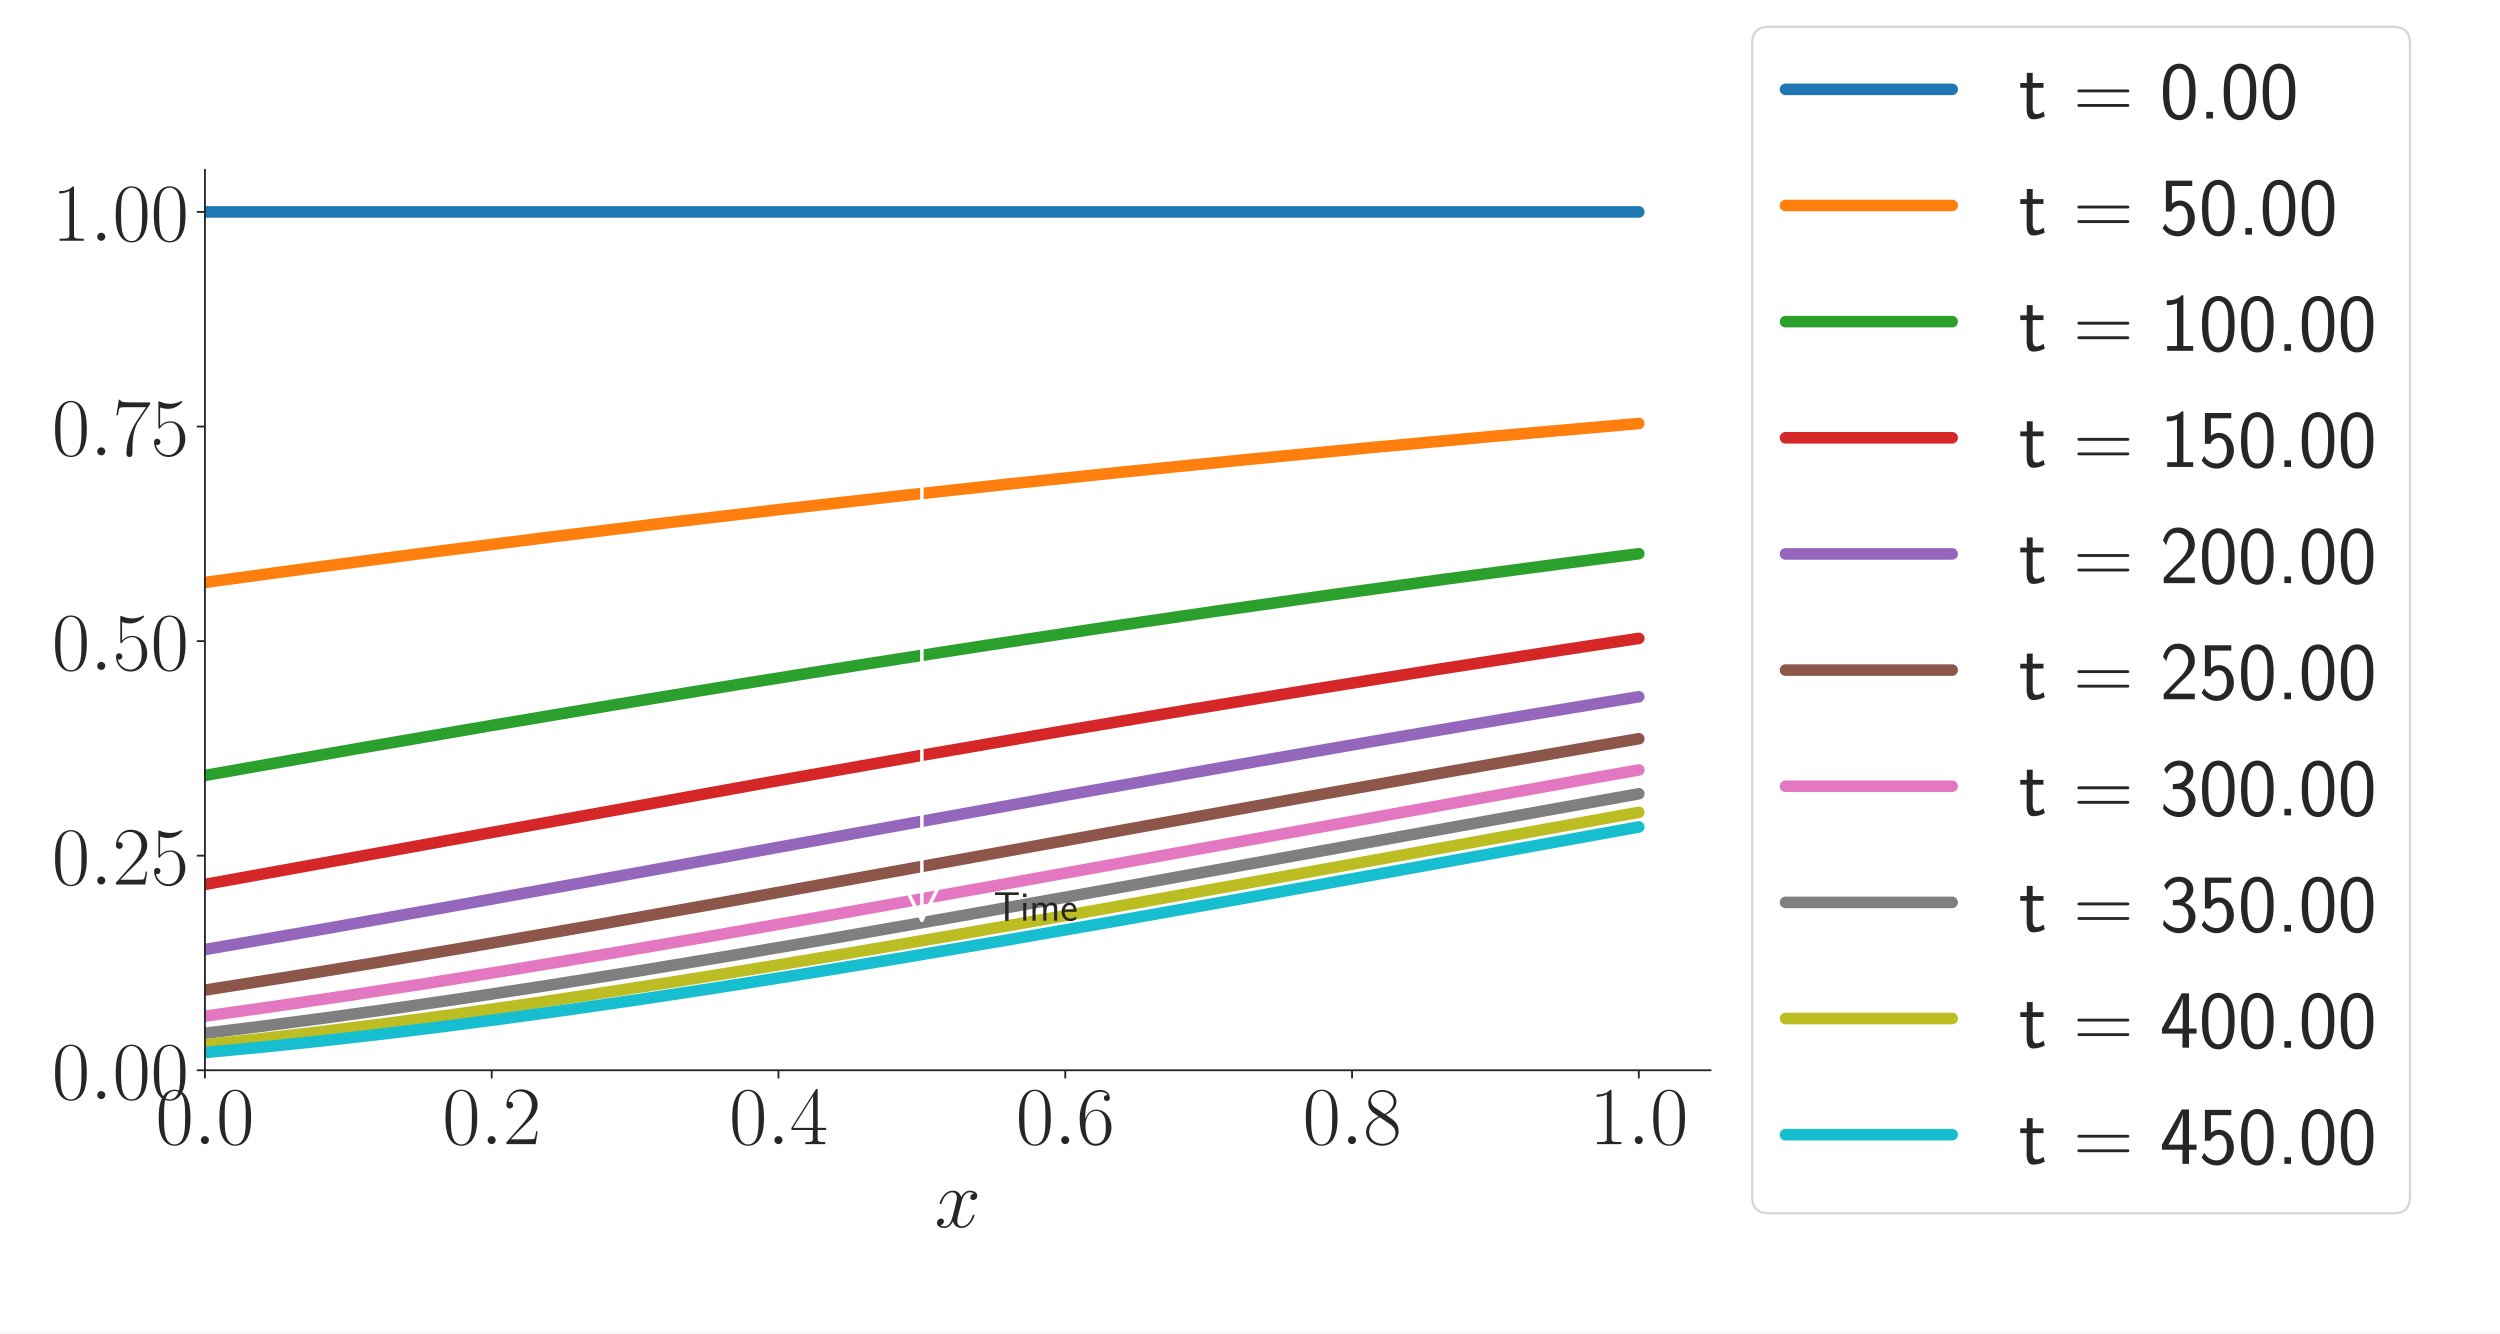
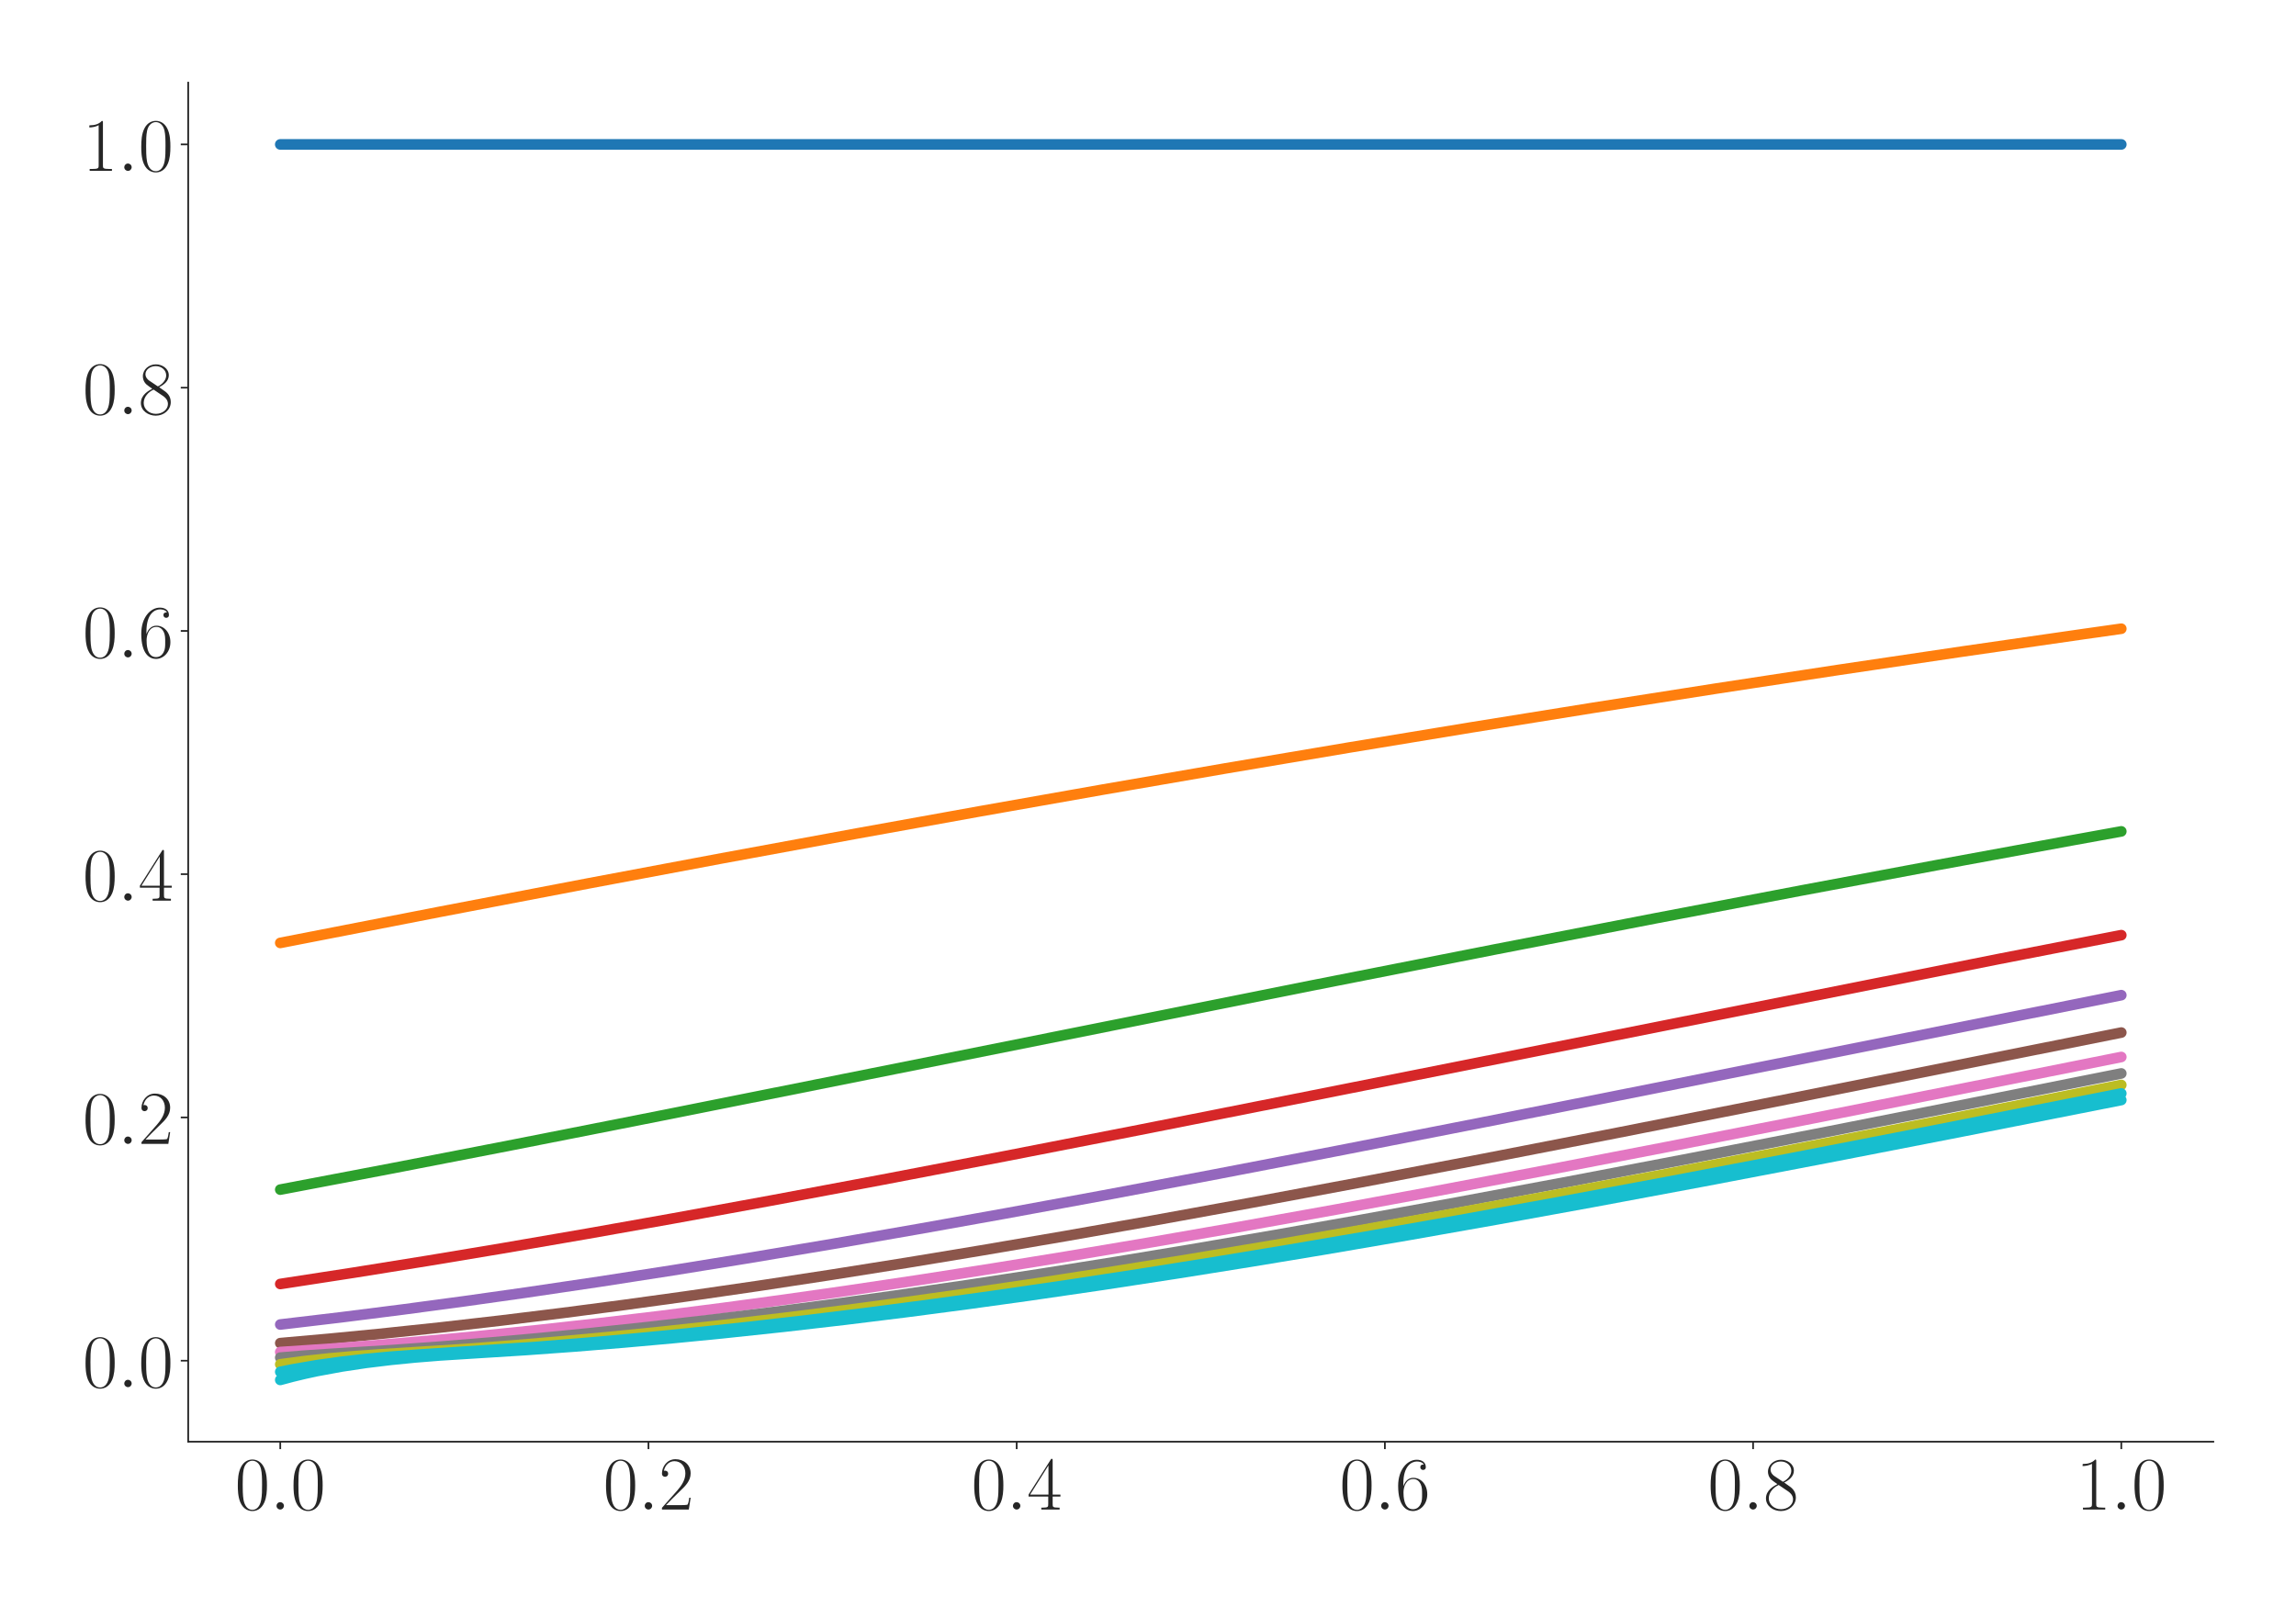
- <svg xmlns="http://www.w3.org/2000/svg" xmlns:xlink="http://www.w3.org/1999/xlink" width="1080pt" height="576pt" viewBox="0 0 1080 576" version="1.1">
+ <svg xmlns="http://www.w3.org/2000/svg" xmlns:xlink="http://www.w3.org/1999/xlink" width="1080pt" height="756pt" viewBox="0 0 1080 756" version="1.1">
  <defs>
    <style type="text/css">*{stroke-linejoin: round; stroke-linecap: butt}</style>
  </defs>
  <g id="figure_1">
    <g id="patch_1">
-       <path d="M 0 576  L 1080 576  L 1080 0  L 0 0  z " style="fill: #ffffff" />
+       <path d="M 0 756  L 1080 756  L 1080 0  L 0 0  z " style="fill: #ffffff" />
    </g>
    <g id="axes_1">
      <g id="patch_2">
-         <path d="M 88.532 462.355  L 738.936 462.355  L 738.936 73.401  L 88.532 73.401  z " style="fill: #ffffff" />
+         <path d="M 88.532 678.237  L 1041.12 678.237  L 1041.12 38.88  L 88.532 38.88  z " style="fill: #ffffff" />
      </g>
      <g id="matplotlib.axis_1">
        <g id="xtick_1">
          <g id="line2d_1">
            <defs>
-               <path id="m827ef4c443" d="M 0 0  L 0 3.5  " style="stroke: #262626; stroke-width: 0.8" />
+               <path id="maaef97484c" d="M 0 0  L 0 3.5  " style="stroke: #262626; stroke-width: 0.8" />
            </defs>
            <g>
-               <use xlink:href="#m827ef4c443" x="88.532" y="462.355" style="fill: #262626; stroke: #262626; stroke-width: 0.8" />
+               <use xlink:href="#maaef97484c" x="131.832" y="678.237" style="fill: #262626; stroke: #262626; stroke-width: 0.8" />
            </g>
          </g>
          <g id="text_1">
-             <g style="fill: #262626" transform="translate(67.20606 494.2611) scale(0.36 -0.36)">
+             <g style="fill: #262626" transform="translate(110.5055 710.1439) scale(0.36 -0.36)">
              <defs>
                <path id="CMR17-30" d="M 2688 2025  C 2688 2416 2682 3080 2413 3591  C 2176 4039 1798 4198 1466 4198  C 1158 4198 768 4058 525 3597  C 269 3118 243 2524 243 2025  C 243 1661 250 1106 448 619  C 723 -39 1216 -128 1466 -128  C 1760 -128 2208 -7 2470 600  C 2662 1042 2688 1559 2688 2025  z M 1466 -26  C 1056 -26 813 325 723 812  C 653 1188 653 1738 653 2096  C 653 2588 653 2997 736 3387  C 858 3929 1216 4096 1466 4096  C 1728 4096 2067 3923 2189 3400  C 2272 3036 2278 2607 2278 2096  C 2278 1680 2278 1169 2202 792  C 2067 95 1690 -26 1466 -26  z " transform="scale(0.015625)" />
                <path id="CMMI12-3a" d="M 1178 307  C 1178 492 1024 619 870 619  C 685 619 557 466 557 313  C 557 128 710 0 864 0  C 1050 0 1178 153 1178 307  z " transform="scale(0.015625)" />
              </defs>
              <use xlink:href="#CMR17-30" transform="scale(0.996264)" />
              <use xlink:href="#CMMI12-3a" transform="translate(45.69048 0) scale(0.996264)" />
              <use xlink:href="#CMR17-30" transform="translate(72.78765 0) scale(0.996264)" />
            </g>
          </g>
        </g>
        <g id="xtick_2">
          <g id="line2d_2">
            <g>
-               <use xlink:href="#m827ef4c443" x="212.419" y="462.355" style="fill: #262626; stroke: #262626; stroke-width: 0.8" />
+               <use xlink:href="#maaef97484c" x="305.029" y="678.237" style="fill: #262626; stroke: #262626; stroke-width: 0.8" />
            </g>
          </g>
          <g id="text_2">
-             <g style="fill: #262626" transform="translate(191.0925 494.2611) scale(0.36 -0.36)">
+             <g style="fill: #262626" transform="translate(283.7033 710.1439) scale(0.36 -0.36)">
              <defs>
                <path id="CMR17-32" d="M 2669 989  L 2554 989  C 2490 536 2438 459 2413 420  C 2381 369 1920 369 1830 369  L 602 369  C 832 619 1280 1072 1824 1597  C 2214 1967 2669 2402 2669 3035  C 2669 3790 2067 4224 1395 4224  C 691 4224 262 3604 262 3030  C 262 2780 448 2748 525 2748  C 589 2748 781 2787 781 3010  C 781 3207 614 3264 525 3264  C 486 3264 448 3258 422 3245  C 544 3790 915 4058 1306 4058  C 1862 4058 2227 3617 2227 3035  C 2227 2479 1901 2000 1536 1584  L 262 146  L 262 0  L 2515 0  L 2669 989  z " transform="scale(0.015625)" />
              </defs>
              <use xlink:href="#CMR17-30" transform="scale(0.996264)" />
              <use xlink:href="#CMMI12-3a" transform="translate(45.69048 0) scale(0.996264)" />
              <use xlink:href="#CMR17-32" transform="translate(72.78765 0) scale(0.996264)" />
            </g>
          </g>
        </g>
        <g id="xtick_3">
          <g id="line2d_3">
            <g>
-               <use xlink:href="#m827ef4c443" x="336.305" y="462.355" style="fill: #262626; stroke: #262626; stroke-width: 0.8" />
+               <use xlink:href="#maaef97484c" x="478.227" y="678.237" style="fill: #262626; stroke: #262626; stroke-width: 0.8" />
            </g>
          </g>
          <g id="text_3">
-             <g style="fill: #262626" transform="translate(314.979 494.2611) scale(0.36 -0.36)">
+             <g style="fill: #262626" transform="translate(456.9011 710.1439) scale(0.36 -0.36)">
              <defs>
                <path id="CMR17-34" d="M 2150 4122  C 2150 4256 2144 4256 2029 4256  L 128 1254  L 128 1088  L 1779 1088  L 1779 457  C 1779 224 1766 160 1318 160  L 1197 160  L 1197 0  C 1402 0 1747 0 1965 0  C 2182 0 2528 0 2733 0  L 2733 160  L 2611 160  C 2163 160 2150 224 2150 457  L 2150 1088  L 2803 1088  L 2803 1254  L 2150 1254  L 2150 4122  z M 1798 3703  L 1798 1254  L 256 1254  L 1798 3703  z " transform="scale(0.015625)" />
              </defs>
              <use xlink:href="#CMR17-30" transform="scale(0.996264)" />
              <use xlink:href="#CMMI12-3a" transform="translate(45.69048 0) scale(0.996264)" />
              <use xlink:href="#CMR17-34" transform="translate(72.78765 0) scale(0.996264)" />
            </g>
          </g>
        </g>
        <g id="xtick_4">
          <g id="line2d_4">
            <g>
-               <use xlink:href="#m827ef4c443" x="460.191" y="462.355" style="fill: #262626; stroke: #262626; stroke-width: 0.8" />
+               <use xlink:href="#maaef97484c" x="651.425" y="678.237" style="fill: #262626; stroke: #262626; stroke-width: 0.8" />
            </g>
          </g>
          <g id="text_4">
-             <g style="fill: #262626" transform="translate(438.8654 494.2611) scale(0.36 -0.36)">
+             <g style="fill: #262626" transform="translate(630.0989 710.1439) scale(0.36 -0.36)">
              <defs>
                <path id="CMR17-36" d="M 678 2176  C 678 3690 1395 4032 1811 4032  C 1946 4032 2272 4009 2400 3776  C 2298 3776 2106 3776 2106 3553  C 2106 3381 2246 3323 2336 3323  C 2394 3323 2566 3348 2566 3560  C 2566 3954 2246 4179 1805 4179  C 1043 4179 243 3390 243 1984  C 243 253 966 -128 1478 -128  C 2099 -128 2688 427 2688 1283  C 2688 2081 2170 2662 1517 2662  C 1126 2662 838 2407 678 1960  L 678 2176  z M 1478 25  C 691 25 691 1200 691 1436  C 691 1896 909 2560 1504 2560  C 1613 2560 1926 2560 2138 2120  C 2253 1870 2253 1609 2253 1289  C 2253 944 2253 690 2118 434  C 1978 171 1773 25 1478 25  z " transform="scale(0.015625)" />
              </defs>
              <use xlink:href="#CMR17-30" transform="scale(0.996264)" />
              <use xlink:href="#CMMI12-3a" transform="translate(45.69048 0) scale(0.996264)" />
              <use xlink:href="#CMR17-36" transform="translate(72.78765 0) scale(0.996264)" />
            </g>
          </g>
        </g>
        <g id="xtick_5">
          <g id="line2d_5">
            <g>
-               <use xlink:href="#m827ef4c443" x="584.078" y="462.355" style="fill: #262626; stroke: #262626; stroke-width: 0.8" />
+               <use xlink:href="#maaef97484c" x="824.623" y="678.237" style="fill: #262626; stroke: #262626; stroke-width: 0.8" />
            </g>
          </g>
          <g id="text_5">
-             <g style="fill: #262626" transform="translate(562.7519 494.2611) scale(0.36 -0.36)">
+             <g style="fill: #262626" transform="translate(803.2967 710.1439) scale(0.36 -0.36)">
              <defs>
                <path id="CMR17-38" d="M 1741 2264  C 2144 2467 2554 2773 2554 3263  C 2554 3841 1990 4179 1472 4179  C 890 4179 378 3759 378 3180  C 378 3021 416 2747 666 2505  C 730 2442 998 2251 1171 2130  C 883 1983 211 1634 211 934  C 211 279 838 -128 1459 -128  C 2144 -128 2720 362 2720 1010  C 2720 1590 2330 1857 2074 2029  L 1741 2264  z M 902 2822  C 851 2854 595 3051 595 3351  C 595 3739 998 4032 1459 4032  C 1965 4032 2336 3676 2336 3262  C 2336 2669 1670 2331 1638 2331  C 1632 2331 1626 2331 1574 2370  L 902 2822  z M 2080 1519  C 2176 1449 2483 1240 2483 851  C 2483 381 2010 25 1472 25  C 890 25 448 438 448 940  C 448 1443 838 1862 1280 2060  L 2080 1519  z " transform="scale(0.015625)" />
              </defs>
              <use xlink:href="#CMR17-30" transform="scale(0.996264)" />
              <use xlink:href="#CMMI12-3a" transform="translate(45.69048 0) scale(0.996264)" />
              <use xlink:href="#CMR17-38" transform="translate(72.78765 0) scale(0.996264)" />
            </g>
          </g>
        </g>
        <g id="xtick_6">
          <g id="line2d_6">
            <g>
-               <use xlink:href="#m827ef4c443" x="707.964" y="462.355" style="fill: #262626; stroke: #262626; stroke-width: 0.8" />
+               <use xlink:href="#maaef97484c" x="997.821" y="678.237" style="fill: #262626; stroke: #262626; stroke-width: 0.8" />
            </g>
          </g>
          <g id="text_6">
-             <g style="fill: #262626" transform="translate(686.6383 494.2611) scale(0.36 -0.36)">
+             <g style="fill: #262626" transform="translate(976.4945 710.1439) scale(0.36 -0.36)">
              <defs>
                <path id="CMR17-31" d="M 1702 4058  C 1702 4192 1696 4192 1606 4192  C 1357 3916 979 3827 621 3827  C 602 3827 570 3827 563 3808  C 557 3795 557 3782 557 3648  C 755 3648 1088 3686 1344 3839  L 1344 461  C 1344 236 1331 160 781 160  L 589 160  L 589 0  C 896 0 1216 0 1523 0  C 1830 0 2150 0 2458 0  L 2458 160  L 2266 160  C 1715 160 1702 230 1702 458  L 1702 4058  z " transform="scale(0.015625)" />
              </defs>
              <use xlink:href="#CMR17-31" transform="scale(0.996264)" />
              <use xlink:href="#CMMI12-3a" transform="translate(45.69048 0) scale(0.996264)" />
              <use xlink:href="#CMR17-30" transform="translate(72.78765 0) scale(0.996264)" />
            </g>
-           </g>
-         </g>
-         <g id="text_7">
-           <g style="fill: #262626" transform="translate(403.7559 530.1439) scale(0.36 -0.36)">
-             <defs>
-               <path id="CMMI12-78" d="M 3034 2606  C 2829 2567 2752 2414 2752 2293  C 2752 2139 2874 2088 2963 2088  C 3155 2088 3290 2254 3290 2427  C 3290 2695 2982 2816 2714 2816  C 2323 2816 2106 2433 2048 2312  C 1901 2816 1504 2816 1389 2816  C 736 2816 390 1980 390 1839  C 390 1814 416 1782 461 1782  C 512 1782 525 1820 538 1846  C 755 2555 1184 2689 1370 2689  C 1658 2689 1715 2420 1715 2267  C 1715 2127 1677 1980 1600 1673  L 1382 798  C 1286 415 1101 64 762 64  C 730 64 570 64 435 147  C 666 192 717 383 717 460  C 717 588 621 664 499 664  C 346 664 179 530 179 326  C 179 57 480 -64 755 -64  C 1062 -64 1280 179 1414 441  C 1517 64 1837 -64 2074 -64  C 2726 -64 3072 773 3072 913  C 3072 945 3046 971 3008 971  C 2950 971 2944 939 2925 888  C 2752 326 2381 64 2093 64  C 1869 64 1747 230 1747 492  C 1747 632 1773 734 1875 1156  L 2099 2024  C 2195 2408 2413 2689 2707 2689  C 2720 2689 2899 2689 3034 2606  z " transform="scale(0.015625)" />
-             </defs>
-             <use xlink:href="#CMMI12-78" transform="scale(0.996264)" />
          </g>
        </g>
      </g>
      <g id="matplotlib.axis_2">
        <g id="ytick_1">
          <g id="line2d_7">
            <defs>
-               <path id="m76664c6b09" d="M 0 0  L -3.5 0  " style="stroke: #262626; stroke-width: 0.8" />
+               <path id="mf8c71dcb73" d="M 0 0  L -3.5 0  " style="stroke: #262626; stroke-width: 0.8" />
            </defs>
            <g>
-               <use xlink:href="#m76664c6b09" x="88.532" y="462.355" style="fill: #262626; stroke: #262626; stroke-width: 0.8" />
-             </g>
-           </g>
-           <g id="text_8">
-             <g style="fill: #262626" transform="translate(22.43143 474.8078) scale(0.36 -0.36)">
-               <use xlink:href="#CMR17-30" transform="scale(0.996264)" />
-               <use xlink:href="#CMMI12-3a" transform="translate(45.69048 0) scale(0.996264)" />
-               <use xlink:href="#CMR17-30" transform="translate(72.78765 0) scale(0.996264)" />
-               <use xlink:href="#CMR17-30" transform="translate(118.4781 0) scale(0.996264)" />
+               <use xlink:href="#mf8c71dcb73" x="88.532" y="640.121" style="fill: #262626; stroke: #262626; stroke-width: 0.8" />
+             </g>
+           </g>
+           <g id="text_7">
+             <g style="fill: #262626" transform="translate(38.88 652.5739) scale(0.36 -0.36)">
+               <use xlink:href="#CMR17-30" transform="scale(0.996264)" />
+               <use xlink:href="#CMMI12-3a" transform="translate(45.69048 0) scale(0.996264)" />
+               <use xlink:href="#CMR17-30" transform="translate(72.78765 0) scale(0.996264)" />
            </g>
          </g>
        </g>
        <g id="ytick_2">
          <g id="line2d_8">
            <g>
-               <use xlink:href="#m76664c6b09" x="88.532" y="369.655" style="fill: #262626; stroke: #262626; stroke-width: 0.8" />
-             </g>
-           </g>
-           <g id="text_9">
-             <g style="fill: #262626" transform="translate(22.43143 382.1086) scale(0.36 -0.36)">
-               <defs>
-                 <path id="CMR17-35" d="M 730 3692  C 794 3666 1056 3584 1325 3584  C 1920 3584 2246 3911 2432 4100  C 2432 4157 2432 4192 2394 4192  C 2387 4192 2374 4192 2323 4163  C 2099 4058 1837 3973 1517 3973  C 1325 3973 1037 3999 723 4139  C 653 4171 640 4171 634 4171  C 602 4171 595 4164 595 4037  L 595 2203  C 595 2089 595 2057 659 2057  C 691 2057 704 2070 736 2114  C 941 2401 1222 2522 1542 2522  C 1766 2522 2246 2382 2246 1289  C 2246 1085 2246 715 2054 421  C 1894 159 1645 25 1370 25  C 947 25 518 320 403 814  C 429 807 480 795 506 795  C 589 795 749 840 749 1038  C 749 1210 627 1280 506 1280  C 358 1280 262 1190 262 1011  C 262 454 704 -128 1382 -128  C 2042 -128 2669 440 2669 1264  C 2669 2030 2170 2624 1549 2624  C 1222 2624 947 2503 730 2274  L 730 3692  z " transform="scale(0.015625)" />
-               </defs>
+               <use xlink:href="#mf8c71dcb73" x="88.532" y="525.685" style="fill: #262626; stroke: #262626; stroke-width: 0.8" />
+             </g>
+           </g>
+           <g id="text_8">
+             <g style="fill: #262626" transform="translate(38.88 538.1381) scale(0.36 -0.36)">
              <use xlink:href="#CMR17-30" transform="scale(0.996264)" />
              <use xlink:href="#CMMI12-3a" transform="translate(45.69048 0) scale(0.996264)" />
              <use xlink:href="#CMR17-32" transform="translate(72.78765 0) scale(0.996264)" />
-               <use xlink:href="#CMR17-35" transform="translate(118.4781 0) scale(0.996264)" />
            </g>
          </g>
        </g>
        <g id="ytick_3">
          <g id="line2d_9">
            <g>
-               <use xlink:href="#m76664c6b09" x="88.532" y="276.956" style="fill: #262626; stroke: #262626; stroke-width: 0.8" />
-             </g>
-           </g>
-           <g id="text_10">
-             <g style="fill: #262626" transform="translate(22.43143 289.4093) scale(0.36 -0.36)">
-               <use xlink:href="#CMR17-30" transform="scale(0.996264)" />
-               <use xlink:href="#CMMI12-3a" transform="translate(45.69048 0) scale(0.996264)" />
-               <use xlink:href="#CMR17-35" transform="translate(72.78765 0) scale(0.996264)" />
-               <use xlink:href="#CMR17-30" transform="translate(118.4781 0) scale(0.996264)" />
+               <use xlink:href="#mf8c71dcb73" x="88.532" y="411.249" style="fill: #262626; stroke: #262626; stroke-width: 0.8" />
+             </g>
+           </g>
+           <g id="text_9">
+             <g style="fill: #262626" transform="translate(38.88 423.7024) scale(0.36 -0.36)">
+               <use xlink:href="#CMR17-30" transform="scale(0.996264)" />
+               <use xlink:href="#CMMI12-3a" transform="translate(45.69048 0) scale(0.996264)" />
+               <use xlink:href="#CMR17-34" transform="translate(72.78765 0) scale(0.996264)" />
            </g>
          </g>
        </g>
        <g id="ytick_4">
          <g id="line2d_10">
            <g>
-               <use xlink:href="#m76664c6b09" x="88.532" y="184.257" style="fill: #262626; stroke: #262626; stroke-width: 0.8" />
-             </g>
-           </g>
-           <g id="text_11">
-             <g style="fill: #262626" transform="translate(22.43143 196.7101) scale(0.36 -0.36)">
-               <defs>
-                 <path id="CMR17-37" d="M 2886 3941  L 2886 4081  L 1382 4081  C 634 4081 621 4165 595 4288  L 480 4288  L 294 3094  L 410 3094  C 429 3215 474 3540 550 3661  C 589 3712 1062 3712 1171 3712  L 2579 3712  L 1869 2661  C 1395 1954 1069 999 1069 165  C 1069 89 1069 -128 1299 -128  C 1530 -128 1530 89 1530 171  L 1530 465  C 1530 1508 1709 2196 2003 2636  L 2886 3941  z " transform="scale(0.015625)" />
-               </defs>
-               <use xlink:href="#CMR17-30" transform="scale(0.996264)" />
-               <use xlink:href="#CMMI12-3a" transform="translate(45.69048 0) scale(0.996264)" />
-               <use xlink:href="#CMR17-37" transform="translate(72.78765 0) scale(0.996264)" />
-               <use xlink:href="#CMR17-35" transform="translate(118.4781 0) scale(0.996264)" />
+               <use xlink:href="#mf8c71dcb73" x="88.532" y="296.813" style="fill: #262626; stroke: #262626; stroke-width: 0.8" />
+             </g>
+           </g>
+           <g id="text_10">
+             <g style="fill: #262626" transform="translate(38.88 309.2666) scale(0.36 -0.36)">
+               <use xlink:href="#CMR17-30" transform="scale(0.996264)" />
+               <use xlink:href="#CMMI12-3a" transform="translate(45.69048 0) scale(0.996264)" />
+               <use xlink:href="#CMR17-36" transform="translate(72.78765 0) scale(0.996264)" />
            </g>
          </g>
        </g>
        <g id="ytick_5">
          <g id="line2d_11">
            <g>
-               <use xlink:href="#m76664c6b09" x="88.532" y="91.558" style="fill: #262626; stroke: #262626; stroke-width: 0.8" />
+               <use xlink:href="#mf8c71dcb73" x="88.532" y="182.377" style="fill: #262626; stroke: #262626; stroke-width: 0.8" />
+             </g>
+           </g>
+           <g id="text_11">
+             <g style="fill: #262626" transform="translate(38.88 194.8308) scale(0.36 -0.36)">
+               <use xlink:href="#CMR17-30" transform="scale(0.996264)" />
+               <use xlink:href="#CMMI12-3a" transform="translate(45.69048 0) scale(0.996264)" />
+               <use xlink:href="#CMR17-38" transform="translate(72.78765 0) scale(0.996264)" />
+             </g>
+           </g>
+         </g>
+         <g id="ytick_6">
+           <g id="line2d_12">
+             <g>
+               <use xlink:href="#mf8c71dcb73" x="88.532" y="67.942" style="fill: #262626; stroke: #262626; stroke-width: 0.8" />
            </g>
          </g>
          <g id="text_12">
-             <g style="fill: #262626" transform="translate(22.43143 104.0109) scale(0.36 -0.36)">
+             <g style="fill: #262626" transform="translate(38.88 80.39499) scale(0.36 -0.36)">
              <use xlink:href="#CMR17-31" transform="scale(0.996264)" />
              <use xlink:href="#CMMI12-3a" transform="translate(45.69048 0) scale(0.996264)" />
              <use xlink:href="#CMR17-30" transform="translate(72.78765 0) scale(0.996264)" />
-               <use xlink:href="#CMR17-30" transform="translate(118.4781 0) scale(0.996264)" />
-             </g>
-           </g>
-         </g>
-       </g>
-       <g id="line2d_12">
-         <path d="M 88.532 91.558  L 707.964 91.558  L 707.964 91.558  " clip-path="url(#pfb29cc18ec)" style="fill: none; stroke: #1f77b4; stroke-width: 5; stroke-linecap: round" />
+             </g>
+           </g>
+         </g>
      </g>
      <g id="line2d_13">
-         <path d="M 88.532 251.611  L 138.087 244.868  L 187.641 238.354  L 237.196 232.067  L 286.75 226.004  L 336.305 220.163  L 385.86 214.54  L 435.414 209.129  L 484.969 203.928  L 538.653 198.522  L 592.337 193.349  L 646.021 188.401  L 703.835 183.316  L 707.964 182.962  L 707.964 182.962  " clip-path="url(#pfb29cc18ec)" style="fill: none; stroke: #ff7f0e; stroke-width: 5; stroke-linecap: round" />
+         <path d="M 131.832 67.942  L 997.821 67.942  L 997.821 67.942  " clip-path="url(#p69872ab259)" style="fill: none; stroke: #1f77b4; stroke-width: 5; stroke-linecap: round" />
      </g>
      <g id="line2d_14">
-         <path d="M 88.532 334.99  L 154.605 323.351  L 212.419 313.391  L 266.103 304.354  L 319.787 295.539  L 373.471 286.958  L 427.155 278.622  L 476.71 271.151  L 526.264 263.898  L 575.819 256.867  L 625.373 250.058  L 674.928 243.472  L 707.964 239.204  L 707.964 239.204  " clip-path="url(#pfb29cc18ec)" style="fill: none; stroke: #2ca02c; stroke-width: 5; stroke-linecap: round" />
+         <path d="M 131.832 443.584  L 206.884 428.961  L 276.163 415.703  L 339.669 403.777  L 403.175 392.086  L 460.907 381.675  L 518.64 371.478  L 576.373 361.504  L 634.105 351.757  L 691.838 342.243  L 749.57 332.964  L 807.303 323.922  L 865.036 315.119  L 922.768 306.554  L 980.501 298.226  L 997.821 295.776  L 997.821 295.776  " clip-path="url(#p69872ab259)" style="fill: none; stroke: #ff7f0e; stroke-width: 5; stroke-linecap: round" />
      </g>
      <g id="line2d_15">
-         <path d="M 88.532 382.07  L 332.175 337.927  L 398.248 326.291  L 456.062 316.32  L 513.876 306.577  L 567.56 297.752  L 621.244 289.156  L 674.928 280.799  L 707.964 275.78  L 707.964 275.78  " clip-path="url(#pfb29cc18ec)" style="fill: none; stroke: #d62728; stroke-width: 5; stroke-linecap: round" />
+         <path d="M 131.832 559.645  L 183.791 549.754  L 241.524 538.546  L 310.803 524.875  L 408.948 505.265  L 616.785 463.678  L 703.384 446.619  L 778.437 432.063  L 847.716 418.856  L 911.222 406.966  L 974.728 395.303  L 997.821 391.121  L 997.821 391.121  " clip-path="url(#p69872ab259)" style="fill: none; stroke: #2ca02c; stroke-width: 5; stroke-linecap: round" />
      </g>
      <g id="line2d_16">
-         <path d="M 88.532 410.203  L 138.087 401.628  L 195.9 391.377  L 274.362 377.212  L 460.191 343.571  L 530.394 331.134  L 592.337 320.381  L 650.151 310.567  L 703.835 301.667  L 707.964 300.992  L 707.964 300.992  " clip-path="url(#pfb29cc18ec)" style="fill: none; stroke: #9467bd; stroke-width: 5; stroke-linecap: round" />
+         <path d="M 131.832 604.038  L 166.471 598.698  L 201.111 593.133  L 235.75 587.363  L 276.163 580.401  L 316.576 573.22  L 362.762 564.782  L 414.721 555.041  L 472.454 543.969  L 535.96 531.561  L 616.785 515.538  L 940.088 451.176  L 997.821 439.932  L 997.821 439.932  " clip-path="url(#p69872ab259)" style="fill: none; stroke: #d62728; stroke-width: 5; stroke-linecap: round" />
      </g>
      <g id="line2d_17">
-         <path d="M 88.532 427.721  L 125.698 421.865  L 162.864 415.788  L 204.159 408.82  L 253.714 400.224  L 311.528 389.962  L 394.119 375.053  L 559.301 345.184  L 629.503 332.737  L 691.446 321.967  L 707.964 319.134  L 707.964 319.134  " clip-path="url(#pfb29cc18ec)" style="fill: none; stroke: #8c564b; stroke-width: 5; stroke-linecap: round" />
+         <path d="M 131.832 623.107  L 160.698 619.687  L 189.564 616.034  L 218.43 612.163  L 247.297 608.091  L 281.936 602.958  L 316.576 597.581  L 351.215 591.982  L 391.628 585.198  L 432.041 578.174  L 472.454 570.94  L 518.64 562.451  L 570.599 552.666  L 628.332 541.558  L 697.611 527.988  L 789.983 509.639  L 997.821 468.168  L 997.821 468.168  " clip-path="url(#p69872ab259)" style="fill: none; stroke: #9467bd; stroke-width: 5; stroke-linecap: round" />
      </g>
      <g id="line2d_18">
-         <path d="M 88.532 438.972  L 117.439 434.92  L 150.475 430.05  L 183.512 424.958  L 220.678 419  L 261.973 412.143  L 307.398 404.367  L 361.082 394.942  L 431.285 382.365  L 683.187 336.985  L 707.964 332.623  L 707.964 332.623  " clip-path="url(#pfb29cc18ec)" style="fill: none; stroke: #e377c2; stroke-width: 5; stroke-linecap: round" />
+         <path d="M 131.832 631.866  L 154.925 629.816  L 178.018 627.579  L 206.884 624.534  L 235.75 621.229  L 264.617 617.682  L 293.483 613.91  L 322.349 609.93  L 356.989 604.898  L 391.628 599.613  L 426.268 594.098  L 460.907 588.375  L 501.32 581.463  L 541.733 574.327  L 587.919 565.936  L 639.878 556.242  L 697.611 545.217  L 761.117 532.853  L 841.943 516.876  L 992.047 486.913  L 997.821 485.761  L 997.821 485.761  " clip-path="url(#p69872ab259)" style="fill: none; stroke: #8c564b; stroke-width: 5; stroke-linecap: round" />
      </g>
      <g id="line2d_19">
-         <path d="M 88.532 446.372  L 113.309 443.318  L 142.216 439.525  L 171.123 435.508  L 204.159 430.674  L 237.196 425.612  L 274.362 419.685  L 315.657 412.856  L 361.082 405.106  L 414.766 395.705  L 480.839 383.894  L 617.114 359.228  L 707.964 342.914  L 707.964 342.914  " clip-path="url(#pfb29cc18ec)" style="fill: none; stroke: #7f7f7f; stroke-width: 5; stroke-linecap: round" />
+         <path d="M 131.832 636.053  L 154.925 634.516  L 178.018 632.765  L 201.111 630.812  L 224.204 628.665  L 253.07 625.726  L 281.936 622.52  L 310.803 619.066  L 339.669 615.38  L 368.535 611.479  L 397.402 607.379  L 432.041 602.216  L 466.681 596.812  L 501.32 591.189  L 541.733 584.382  L 582.146 577.34  L 628.332 569.04  L 674.518 560.513  L 726.477 550.694  L 784.21 539.561  L 853.489 525.975  L 951.634 506.474  L 997.821 497.251  L 997.821 497.251  " clip-path="url(#p69872ab259)" style="fill: none; stroke: #e377c2; stroke-width: 5; stroke-linecap: round" />
      </g>
      <g id="line2d_20">
-         <path d="M 88.532 451.329  L 113.309 448.651  L 138.087 445.758  L 166.994 442.136  L 195.9 438.272  L 224.807 434.192  L 257.844 429.295  L 290.88 424.179  L 328.046 418.2  L 369.341 411.324  L 414.766 403.535  L 468.451 394.102  L 538.653 381.526  L 707.964 350.922  L 707.964 350.922  " clip-path="url(#pfb29cc18ec)" style="fill: none; stroke: #bcbd22; stroke-width: 5; stroke-linecap: round" />
+         <path d="M 131.832 638.676  L 143.378 637.731  L 154.925 636.96  L 183.791 635.184  L 206.884 633.524  L 229.977 631.655  L 253.07 629.59  L 276.163 627.337  L 305.029 624.272  L 333.896 620.95  L 362.762 617.387  L 391.628 613.6  L 420.495 609.606  L 455.134 604.56  L 489.774 599.262  L 524.413 593.737  L 559.053 588.005  L 599.466 581.084  L 639.878 573.943  L 686.065 565.547  L 738.024 555.85  L 795.756 544.824  L 859.262 532.463  L 940.088 516.493  L 997.821 504.993  L 997.821 504.993  " clip-path="url(#p69872ab259)" style="fill: none; stroke: #7f7f7f; stroke-width: 5; stroke-linecap: round" />
      </g>
      <g id="line2d_21">
-         <path d="M 88.532 454.694  L 113.309 452.356  L 138.087 449.775  L 162.864 446.97  L 187.641 443.961  L 216.548 440.215  L 245.455 436.241  L 278.491 431.451  L 311.528 426.428  L 348.694 420.539  L 389.989 413.746  L 435.414 406.029  L 484.969 397.387  L 546.912 386.358  L 650.151 367.708  L 707.964 357.253  L 707.964 357.253  " clip-path="url(#pfb29cc18ec)" style="fill: none; stroke: #17becf; stroke-width: 5; stroke-linecap: round" />
+         <path d="M 131.832 641.829  L 143.378 640.294  L 154.925 639.046  L 166.471 638.031  L 178.018 637.203  L 218.43 634.658  L 241.524 632.928  L 264.617 630.993  L 287.71 628.864  L 310.803 626.552  L 339.669 623.418  L 368.535 620.03  L 397.402 616.407  L 426.268 612.564  L 455.134 608.518  L 489.774 603.416  L 524.413 598.068  L 559.053 592.496  L 599.466 585.742  L 639.878 578.747  L 680.291 571.54  L 726.477 563.08  L 778.437 553.325  L 836.169 542.249  L 905.448 528.713  L 992.047 511.553  L 997.821 510.403  L 997.821 510.403  " clip-path="url(#p69872ab259)" style="fill: none; stroke: #bcbd22; stroke-width: 5; stroke-linecap: round" />
+       </g>
+       <g id="line2d_22">
+         <path d="M 131.832 645.372  L 137.605 644.213  L 149.151 642.227  L 160.698 640.619  L 172.244 639.31  L 183.791 638.245  L 195.337 637.377  L 253.07 633.582  L 276.163 631.721  L 299.256 629.662  L 322.349 627.415  L 351.215 624.359  L 380.082 621.044  L 408.948 617.488  L 437.814 613.709  L 466.681 609.721  L 501.32 604.684  L 535.96 599.394  L 570.599 593.875  L 605.239 588.15  L 645.652 581.238  L 686.065 574.103  L 732.251 565.715  L 784.21 556.026  L 841.943 545.007  L 905.448 532.654  L 986.274 516.692  L 997.821 514.398  L 997.821 514.398  " clip-path="url(#p69872ab259)" style="fill: none; stroke: #17becf; stroke-width: 5; stroke-linecap: round" />
+       </g>
+       <g id="line2d_23">
+         <path d="M 131.832 649.176  L 137.605 647.634  L 143.378 646.247  L 149.151 644.997  L 160.698 642.868  L 172.244 641.136  L 183.791 639.731  L 195.337 638.588  L 206.884 637.657  L 224.204 636.566  L 247.297 635.115  L 270.39 633.446  L 293.483 631.569  L 316.576 629.496  L 339.669 627.236  L 368.535 624.163  L 397.402 620.834  L 426.268 617.265  L 455.134 613.472  L 484 609.474  L 518.64 604.423  L 553.28 599.122  L 587.919 593.593  L 622.559 587.859  L 662.971 580.937  L 703.384 573.795  L 749.57 565.399  L 801.53 555.703  L 859.262 544.679  L 922.768 532.321  L 997.821 517.504  L 997.821 517.504  " clip-path="url(#p69872ab259)" style="fill: none; stroke: #17becf; stroke-width: 5; stroke-linecap: round" />
      </g>
      <g id="patch_3">
-         <path d="M 88.532 462.355  L 88.532 73.401  " style="fill: none; stroke: #262626; stroke-width: 0.8; stroke-linejoin: miter; stroke-linecap: square" />
+         <path d="M 88.532 678.237  L 88.532 38.88  " style="fill: none; stroke: #262626; stroke-width: 0.8; stroke-linejoin: miter; stroke-linecap: square" />
      </g>
      <g id="patch_4">
-         <path d="M 88.532 462.355  L 738.936 462.355  " style="fill: none; stroke: #262626; stroke-width: 0.8; stroke-linejoin: miter; stroke-linecap: square" />
-       </g>
-       <g id="patch_5">
-         <path d="M 398.248 100.971  Q 398.248 250.102 398.248 397.557  " style="fill: none; stroke: #ffffff; stroke-width: 1.5; stroke-linecap: round" />
-         <path d="M 405.448 383.157  L 398.248 397.557  L 391.048 383.157  " style="fill: none; stroke: #ffffff; stroke-width: 1.5; stroke-linecap: round" />
-       </g>
-       <g id="text_13">
-         <g style="fill: #262626" transform="translate(429.2199 397.7479) scale(0.18 -0.18)">
-           <defs>
-             <path id="CMSS17-54" d="M 2317 3968  L 2848 3968  C 2925 3968 3002 3968 3078 3968  L 3878 3968  L 3878 4376  L 218 4376  L 218 3968  L 1018 3968  C 1094 3968 1171 3968 1248 3968  L 1779 3968  L 1779 -32  L 2317 -32  L 2317 3968  z " transform="scale(0.015625)" />
-             <path id="CMSS17-69" d="M 979 4183  L 442 4183  L 442 3648  L 979 3648  L 979 4183  z M 947 2739  L 474 2739  L 474 0  L 947 0  L 947 2739  z " transform="scale(0.015625)" />
-             <path id="CMSS17-6d" d="M 4288 1877  C 4288 2308 4179 2816 3462 2816  C 2982 2816 2694 2516 2566 2331  C 2451 2670 2182 2816 1798 2816  C 1363 2816 1088 2568 941 2389  L 941 2758  L 474 2758  L 474 0  L 960 0  L 960 1559  C 960 1939 1101 2428 1555 2428  C 2138 2428 2138 2016 2138 1829  L 2138 0  L 2624 0  L 2624 1559  C 2624 1939 2765 2428 3219 2428  C 3802 2428 3802 2016 3802 1829  L 3802 0  L 4288 0  L 4288 1877  z " transform="scale(0.015625)" />
-             <path id="CMSS17-65" d="M 2502 1377  C 2502 1590 2490 2003 2285 2345  C 2061 2713 1696 2816 1421 2816  C 755 2816 192 2188 192 1375  C 192 582 774 -64 1510 -64  C 1798 -64 2150 19 2470 248  C 2470 274 2458 414 2451 420  C 2451 433 2432 630 2432 656  C 2125 407 1773 325 1517 325  C 1107 325 666 667 646 1377  L 2502 1377  z M 698 1728  C 781 2084 1062 2421 1421 2421  C 1517 2421 1965 2421 2080 1728  L 698 1728  z " transform="scale(0.015625)" />
-           </defs>
-           <use xlink:href="#CMSS17-54" transform="scale(0.996264)" />
-           <use xlink:href="#CMSS17-69" transform="translate(63.81945 0) scale(0.996264)" />
-           <use xlink:href="#CMSS17-6d" transform="translate(86.00018 0) scale(0.996264)" />
-           <use xlink:href="#CMSS17-65" transform="translate(160.2294 0) scale(0.996264)" />
-         </g>
-       </g>
-       <g id="legend_1">
-         <g id="patch_6">
-           <path d="M 764.136 524.158  L 1033.92 524.158  Q 1041.12 524.158 1041.12 516.958  L 1041.12 18.797  Q 1041.12 11.597 1033.92 11.597  L 764.136 11.597  Q 756.936 11.597 756.936 18.797  L 756.936 516.958  Q 756.936 524.158 764.136 524.158  z " style="fill: #ffffff; opacity: 0.8; stroke: #cccccc; stroke-linejoin: miter" />
-         </g>
-         <g id="line2d_22">
-           <path d="M 771.336 38.597  L 807.336 38.597  L 843.336 38.597  " style="fill: none; stroke: #1f77b4; stroke-width: 5; stroke-linecap: round" />
-         </g>
-         <g id="text_14">
-           <g style="fill: #262626" transform="translate(872.136 51.1969) scale(0.36 -0.36)">
-             <defs>
-               <path id="CMSS17-74" d="M 1069 2368  L 1901 2368  L 1901 2737  L 1069 2737  L 1069 3520  L 614 3520  L 614 2737  L 109 2737  L 109 2368  L 602 2368  L 602 749  C 602 384 685 -64 1107 -64  C 1427 -64 1722 25 2003 172  L 1901 548  C 1747 414 1562 337 1363 337  C 1082 337 1069 696 1069 856  L 1069 2368  z " transform="scale(0.015625)" />
-               <path id="CMSS17-3d" d="M 4147 2017  C 4243 2017 4339 2017 4339 2125  C 4339 2240 4230 2240 4122 2240  L 550 2240  C 442 2240 333 2240 333 2125  C 333 2017 429 2017 525 2017  L 4147 2017  z M 4122 896  C 4230 896 4339 896 4339 1011  C 4339 1119 4243 1119 4147 1119  L 525 1119  C 429 1119 333 1119 333 1011  C 333 896 442 896 550 896  L 4122 896  z " transform="scale(0.015625)" />
-               <path id="CMSS17-30" d="M 2758 2044  C 2758 2405 2752 3077 2490 3596  C 2227 4096 1805 4229 1504 4229  C 1069 4229 698 3975 506 3570  C 301 3146 243 2709 243 2044  C 243 1589 262 1031 493 543  C 755 5 1197 -128 1498 -128  C 1894 -128 2278 81 2496 518  C 2720 974 2758 1474 2758 2044  z M 1498 261  C 1011 261 864 811 819 995  C 742 1310 730 1614 730 2114  C 730 2506 730 2948 851 3297  C 998 3701 1254 3840 1498 3840  C 1971 3840 2125 3372 2176 3208  C 2272 2873 2272 2481 2272 2114  C 2272 1526 2272 261 1498 261  z " transform="scale(0.015625)" />
-               <path id="CMSS17-2e" d="M 1088 510  L 576 510  L 576 0  L 1088 0  L 1088 510  z " transform="scale(0.015625)" />
-             </defs>
-             <use xlink:href="#CMSS17-74" transform="scale(0.996264)" />
-             <use xlink:href="#CMSS17-3d" transform="translate(65.06068 0) scale(0.996264)" />
-             <use xlink:href="#CMSS17-30" transform="translate(169.1577 0) scale(0.996264)" />
-             <use xlink:href="#CMSS17-2e" transform="translate(216.0014 0) scale(0.996264)" />
-             <use xlink:href="#CMSS17-30" transform="translate(242.0256 0) scale(0.996264)" />
-             <use xlink:href="#CMSS17-30" transform="translate(288.8692 0) scale(0.996264)" />
-           </g>
-         </g>
-         <g id="line2d_23">
-           <path d="M 771.336 88.773  L 807.336 88.773  L 843.336 88.773  " style="fill: none; stroke: #ff7f0e; stroke-width: 5; stroke-linecap: round" />
-         </g>
-         <g id="text_15">
-           <g style="fill: #262626" transform="translate(872.136 101.373) scale(0.36 -0.36)">
-             <defs>
-               <path id="CMSS17-35" d="M 934 3752  L 2502 3752  L 2502 4160  L 467 4160  L 467 1781  L 896 1781  C 1011 2046 1248 2240 1555 2240  C 1843 2240 2163 1989 2163 1266  C 2163 493 1709 267 1376 267  C 966 267 589 512 422 851  L 218 499  C 512 49 992 -128 1376 -128  C 2118 -128 2701 497 2701 1253  C 2701 2030 2182 2629 1562 2629  C 1338 2629 1120 2553 934 2399  L 934 3752  z " transform="scale(0.015625)" />
-             </defs>
-             <use xlink:href="#CMSS17-74" transform="scale(0.996264)" />
-             <use xlink:href="#CMSS17-3d" transform="translate(65.06068 0) scale(0.996264)" />
-             <use xlink:href="#CMSS17-35" transform="translate(169.1577 0) scale(0.996264)" />
-             <use xlink:href="#CMSS17-30" transform="translate(216.0014 0) scale(0.996264)" />
-             <use xlink:href="#CMSS17-2e" transform="translate(262.845 0) scale(0.996264)" />
-             <use xlink:href="#CMSS17-30" transform="translate(288.8692 0) scale(0.996264)" />
-             <use xlink:href="#CMSS17-30" transform="translate(335.7128 0) scale(0.996264)" />
-           </g>
-         </g>
-         <g id="line2d_24">
-           <path d="M 771.336 138.949  L 807.336 138.949  L 843.336 138.949  " style="fill: none; stroke: #2ca02c; stroke-width: 5; stroke-linecap: round" />
-         </g>
-         <g id="text_16">
-           <g style="fill: #262626" transform="translate(872.136 151.5492) scale(0.36 -0.36)">
-             <defs>
-               <path id="CMSS17-31" d="M 1818 4288  L 1696 4288  C 1350 3940 947 3890 538 3890  L 538 3520  C 723 3520 1024 3520 1325 3667  L 1325 369  L 570 369  L 570 0  L 2573 0  L 2573 369  L 1818 369  L 1818 4288  z " transform="scale(0.015625)" />
-             </defs>
-             <use xlink:href="#CMSS17-74" transform="scale(0.996264)" />
-             <use xlink:href="#CMSS17-3d" transform="translate(65.06068 0) scale(0.996264)" />
-             <use xlink:href="#CMSS17-31" transform="translate(169.1577 0) scale(0.996264)" />
-             <use xlink:href="#CMSS17-30" transform="translate(216.0014 0) scale(0.996264)" />
-             <use xlink:href="#CMSS17-30" transform="translate(262.845 0) scale(0.996264)" />
-             <use xlink:href="#CMSS17-2e" transform="translate(309.6886 0) scale(0.996264)" />
-             <use xlink:href="#CMSS17-30" transform="translate(335.7128 0) scale(0.996264)" />
-             <use xlink:href="#CMSS17-30" transform="translate(382.5564 0) scale(0.996264)" />
-           </g>
-         </g>
-         <g id="line2d_25">
-           <path d="M 771.336 189.125  L 807.336 189.125  L 843.336 189.125  " style="fill: none; stroke: #d62728; stroke-width: 5; stroke-linecap: round" />
-         </g>
-         <g id="text_17">
-           <g style="fill: #262626" transform="translate(872.136 201.7253) scale(0.36 -0.36)">
-             <use xlink:href="#CMSS17-74" transform="scale(0.996264)" />
-             <use xlink:href="#CMSS17-3d" transform="translate(65.06068 0) scale(0.996264)" />
-             <use xlink:href="#CMSS17-31" transform="translate(169.1577 0) scale(0.996264)" />
-             <use xlink:href="#CMSS17-35" transform="translate(216.0014 0) scale(0.996264)" />
-             <use xlink:href="#CMSS17-30" transform="translate(262.845 0) scale(0.996264)" />
-             <use xlink:href="#CMSS17-2e" transform="translate(309.6886 0) scale(0.996264)" />
-             <use xlink:href="#CMSS17-30" transform="translate(335.7128 0) scale(0.996264)" />
-             <use xlink:href="#CMSS17-30" transform="translate(382.5564 0) scale(0.996264)" />
-           </g>
-         </g>
-         <g id="line2d_26">
-           <path d="M 771.336 239.301  L 807.336 239.301  L 843.336 239.301  " style="fill: none; stroke: #9467bd; stroke-width: 5; stroke-linecap: round" />
-         </g>
-         <g id="text_18">
-           <g style="fill: #262626" transform="translate(872.136 251.9015) scale(0.36 -0.36)">
-             <defs>
-               <path id="CMSS17-32" d="M 1651 1357  C 1830 1541 2099 1764 2285 1987  C 2464 2204 2701 2511 2701 2957  C 2701 3657 2227 4288 1421 4288  C 787 4288 422 3893 250 3274  L 499 2929  C 640 3510 838 3880 1338 3880  C 1888 3880 2195 3433 2195 2942  C 2195 2355 1747 1901 1408 1563  C 1030 1187 659 804 301 408  L 301 0  L 2701 0  L 2701 433  L 1613 433  C 1536 433 1459 433 1382 433  L 742 433  L 742 439  L 1651 1357  z " transform="scale(0.015625)" />
-             </defs>
-             <use xlink:href="#CMSS17-74" transform="scale(0.996264)" />
-             <use xlink:href="#CMSS17-3d" transform="translate(65.06068 0) scale(0.996264)" />
-             <use xlink:href="#CMSS17-32" transform="translate(169.1577 0) scale(0.996264)" />
-             <use xlink:href="#CMSS17-30" transform="translate(216.0014 0) scale(0.996264)" />
-             <use xlink:href="#CMSS17-30" transform="translate(262.845 0) scale(0.996264)" />
-             <use xlink:href="#CMSS17-2e" transform="translate(309.6886 0) scale(0.996264)" />
-             <use xlink:href="#CMSS17-30" transform="translate(335.7128 0) scale(0.996264)" />
-             <use xlink:href="#CMSS17-30" transform="translate(382.5564 0) scale(0.996264)" />
-           </g>
-         </g>
-         <g id="line2d_27">
-           <path d="M 771.336 289.478  L 807.336 289.478  L 843.336 289.478  " style="fill: none; stroke: #8c564b; stroke-width: 5; stroke-linecap: round" />
-         </g>
-         <g id="text_19">
-           <g style="fill: #262626" transform="translate(872.136 302.0776) scale(0.36 -0.36)">
-             <use xlink:href="#CMSS17-74" transform="scale(0.996264)" />
-             <use xlink:href="#CMSS17-3d" transform="translate(65.06068 0) scale(0.996264)" />
-             <use xlink:href="#CMSS17-32" transform="translate(169.1577 0) scale(0.996264)" />
-             <use xlink:href="#CMSS17-35" transform="translate(216.0014 0) scale(0.996264)" />
-             <use xlink:href="#CMSS17-30" transform="translate(262.845 0) scale(0.996264)" />
-             <use xlink:href="#CMSS17-2e" transform="translate(309.6886 0) scale(0.996264)" />
-             <use xlink:href="#CMSS17-30" transform="translate(335.7128 0) scale(0.996264)" />
-             <use xlink:href="#CMSS17-30" transform="translate(382.5564 0) scale(0.996264)" />
-           </g>
-         </g>
-         <g id="line2d_28">
-           <path d="M 771.336 339.654  L 807.336 339.654  L 843.336 339.654  " style="fill: none; stroke: #e377c2; stroke-width: 5; stroke-linecap: round" />
-         </g>
-         <g id="text_20">
-           <g style="fill: #262626" transform="translate(872.136 352.2538) scale(0.36 -0.36)">
-             <defs>
-               <path id="CMSS17-33" d="M 1005 2025  L 1440 2025  C 2042 2025 2214 1507 2214 1146  C 2214 653 1933 267 1472 267  C 1114 267 608 444 320 912  C 275 691 275 678 250 526  C 550 88 1037 -128 1485 -128  C 2214 -128 2752 473 2752 1138  C 2752 1638 2400 2057 1920 2215  C 2304 2424 2586 2816 2586 3273  C 2586 3805 2093 4229 1491 4229  C 941 4229 512 3892 333 3530  C 378 3468 493 3284 550 3189  C 691 3562 1056 3840 1485 3840  C 1843 3840 2080 3607 2080 3271  C 2080 2923 1856 2543 1478 2455  C 1453 2455 1056 2417 1005 2411  L 1005 2025  z " transform="scale(0.015625)" />
-             </defs>
-             <use xlink:href="#CMSS17-74" transform="scale(0.996264)" />
-             <use xlink:href="#CMSS17-3d" transform="translate(65.06068 0) scale(0.996264)" />
-             <use xlink:href="#CMSS17-33" transform="translate(169.1577 0) scale(0.996264)" />
-             <use xlink:href="#CMSS17-30" transform="translate(216.0014 0) scale(0.996264)" />
-             <use xlink:href="#CMSS17-30" transform="translate(262.845 0) scale(0.996264)" />
-             <use xlink:href="#CMSS17-2e" transform="translate(309.6886 0) scale(0.996264)" />
-             <use xlink:href="#CMSS17-30" transform="translate(335.7128 0) scale(0.996264)" />
-             <use xlink:href="#CMSS17-30" transform="translate(382.5564 0) scale(0.996264)" />
-           </g>
-         </g>
-         <g id="line2d_29">
-           <path d="M 771.336 389.83  L 807.336 389.83  L 843.336 389.83  " style="fill: none; stroke: #7f7f7f; stroke-width: 5; stroke-linecap: round" />
-         </g>
-         <g id="text_21">
-           <g style="fill: #262626" transform="translate(872.136 402.4299) scale(0.36 -0.36)">
-             <use xlink:href="#CMSS17-74" transform="scale(0.996264)" />
-             <use xlink:href="#CMSS17-3d" transform="translate(65.06068 0) scale(0.996264)" />
-             <use xlink:href="#CMSS17-33" transform="translate(169.1577 0) scale(0.996264)" />
-             <use xlink:href="#CMSS17-35" transform="translate(216.0014 0) scale(0.996264)" />
-             <use xlink:href="#CMSS17-30" transform="translate(262.845 0) scale(0.996264)" />
-             <use xlink:href="#CMSS17-2e" transform="translate(309.6886 0) scale(0.996264)" />
-             <use xlink:href="#CMSS17-30" transform="translate(335.7128 0) scale(0.996264)" />
-             <use xlink:href="#CMSS17-30" transform="translate(382.5564 0) scale(0.996264)" />
-           </g>
-         </g>
-         <g id="line2d_30">
-           <path d="M 771.336 440.006  L 807.336 440.006  L 843.336 440.006  " style="fill: none; stroke: #bcbd22; stroke-width: 5; stroke-linecap: round" />
-         </g>
-         <g id="text_22">
-           <g style="fill: #262626" transform="translate(872.136 452.606) scale(0.36 -0.36)">
-             <defs>
-               <path id="CMSS17-34" d="M 2253 1088  L 2835 1088  L 2835 1477  L 2253 1477  L 2253 4192  L 1690 4192  L 166 1477  L 166 1088  L 1747 1088  L 1747 0  L 2253 0  L 2253 1088  z M 659 1477  C 1030 2127 1766 3439 1766 3885  L 1766 1477  L 659 1477  z " transform="scale(0.015625)" />
-             </defs>
-             <use xlink:href="#CMSS17-74" transform="scale(0.996264)" />
-             <use xlink:href="#CMSS17-3d" transform="translate(65.06068 0) scale(0.996264)" />
-             <use xlink:href="#CMSS17-34" transform="translate(169.1577 0) scale(0.996264)" />
-             <use xlink:href="#CMSS17-30" transform="translate(216.0014 0) scale(0.996264)" />
-             <use xlink:href="#CMSS17-30" transform="translate(262.845 0) scale(0.996264)" />
-             <use xlink:href="#CMSS17-2e" transform="translate(309.6886 0) scale(0.996264)" />
-             <use xlink:href="#CMSS17-30" transform="translate(335.7128 0) scale(0.996264)" />
-             <use xlink:href="#CMSS17-30" transform="translate(382.5564 0) scale(0.996264)" />
-           </g>
-         </g>
-         <g id="line2d_31">
-           <path d="M 771.336 490.182  L 807.336 490.182  L 843.336 490.182  " style="fill: none; stroke: #17becf; stroke-width: 5; stroke-linecap: round" />
-         </g>
-         <g id="text_23">
-           <g style="fill: #262626" transform="translate(872.136 502.7822) scale(0.36 -0.36)">
-             <use xlink:href="#CMSS17-74" transform="scale(0.996264)" />
-             <use xlink:href="#CMSS17-3d" transform="translate(65.06068 0) scale(0.996264)" />
-             <use xlink:href="#CMSS17-34" transform="translate(169.1577 0) scale(0.996264)" />
-             <use xlink:href="#CMSS17-35" transform="translate(216.0014 0) scale(0.996264)" />
-             <use xlink:href="#CMSS17-30" transform="translate(262.845 0) scale(0.996264)" />
-             <use xlink:href="#CMSS17-2e" transform="translate(309.6886 0) scale(0.996264)" />
-             <use xlink:href="#CMSS17-30" transform="translate(335.7128 0) scale(0.996264)" />
-             <use xlink:href="#CMSS17-30" transform="translate(382.5564 0) scale(0.996264)" />
-           </g>
-         </g>
+         <path d="M 88.532 678.237  L 1041.12 678.237  " style="fill: none; stroke: #262626; stroke-width: 0.8; stroke-linejoin: miter; stroke-linecap: square" />
      </g>
    </g>
  </g>
  <defs>
-     <clipPath id="pfb29cc18ec">
-       <rect x="88.532" y="73.401" width="650.404" height="388.954" />
+     <clipPath id="p69872ab259">
+       <rect x="88.532" y="38.88" width="952.588" height="639.357" />
    </clipPath>
  </defs>
</svg>
